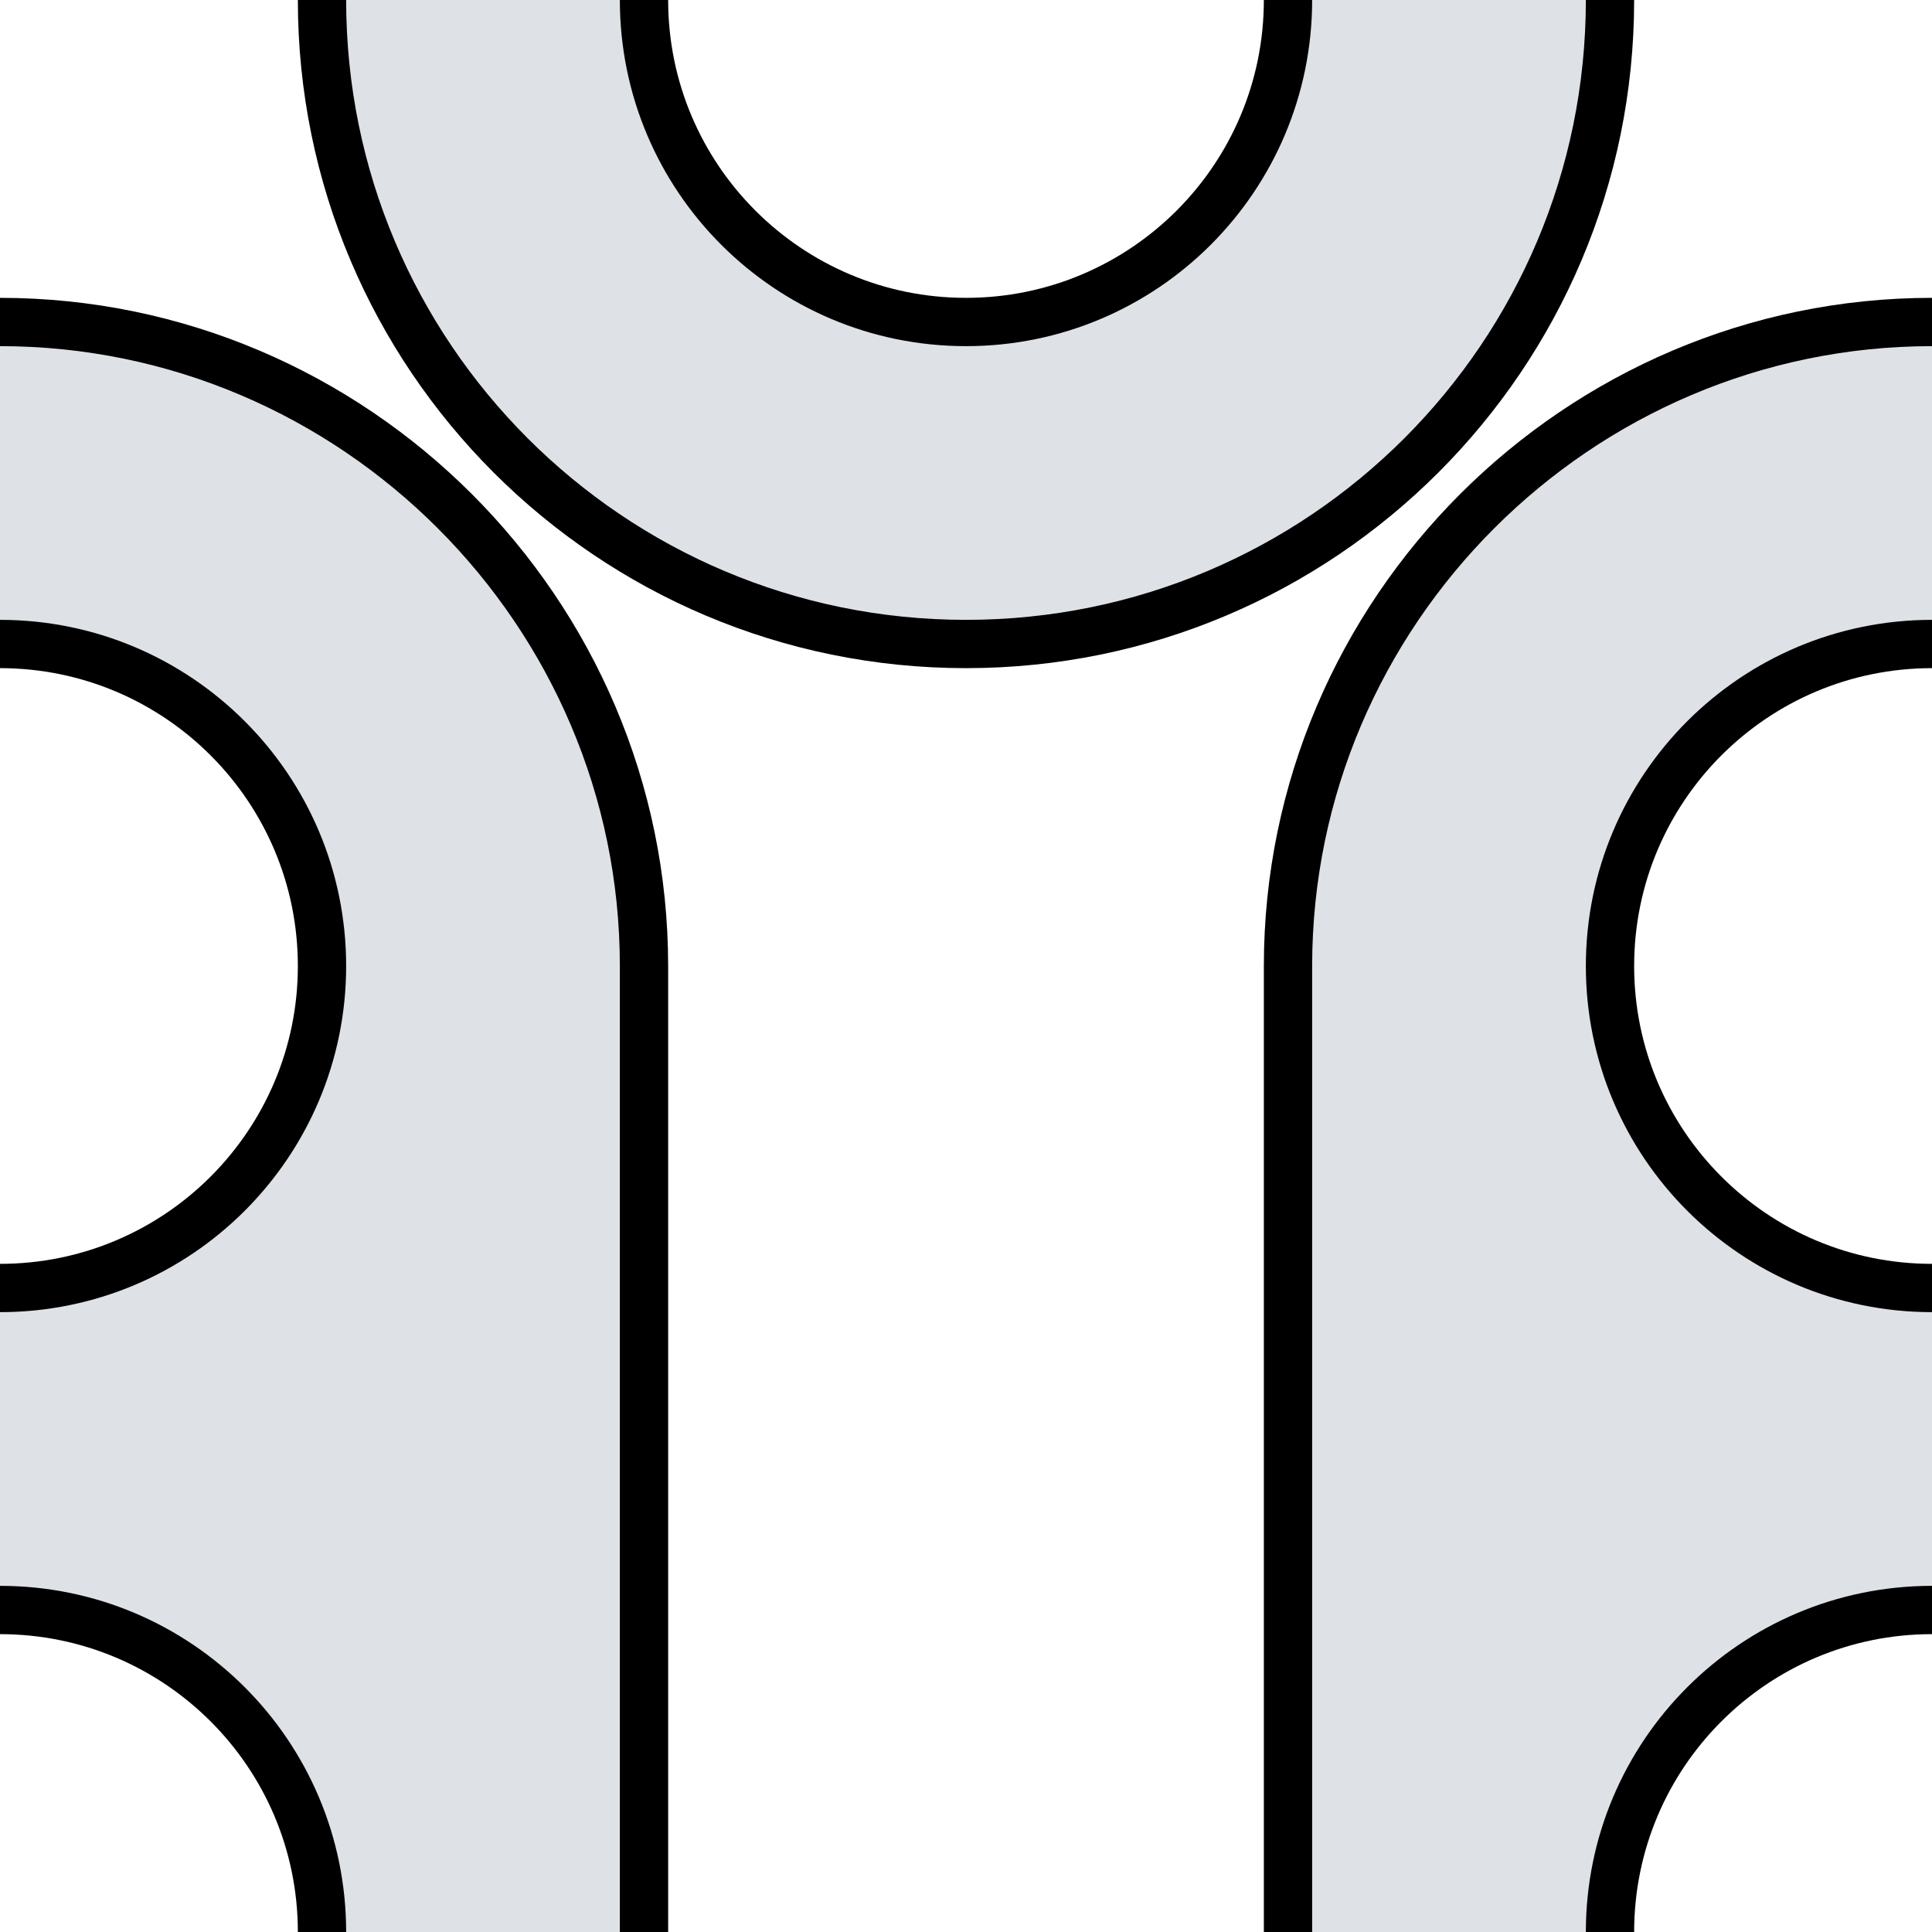
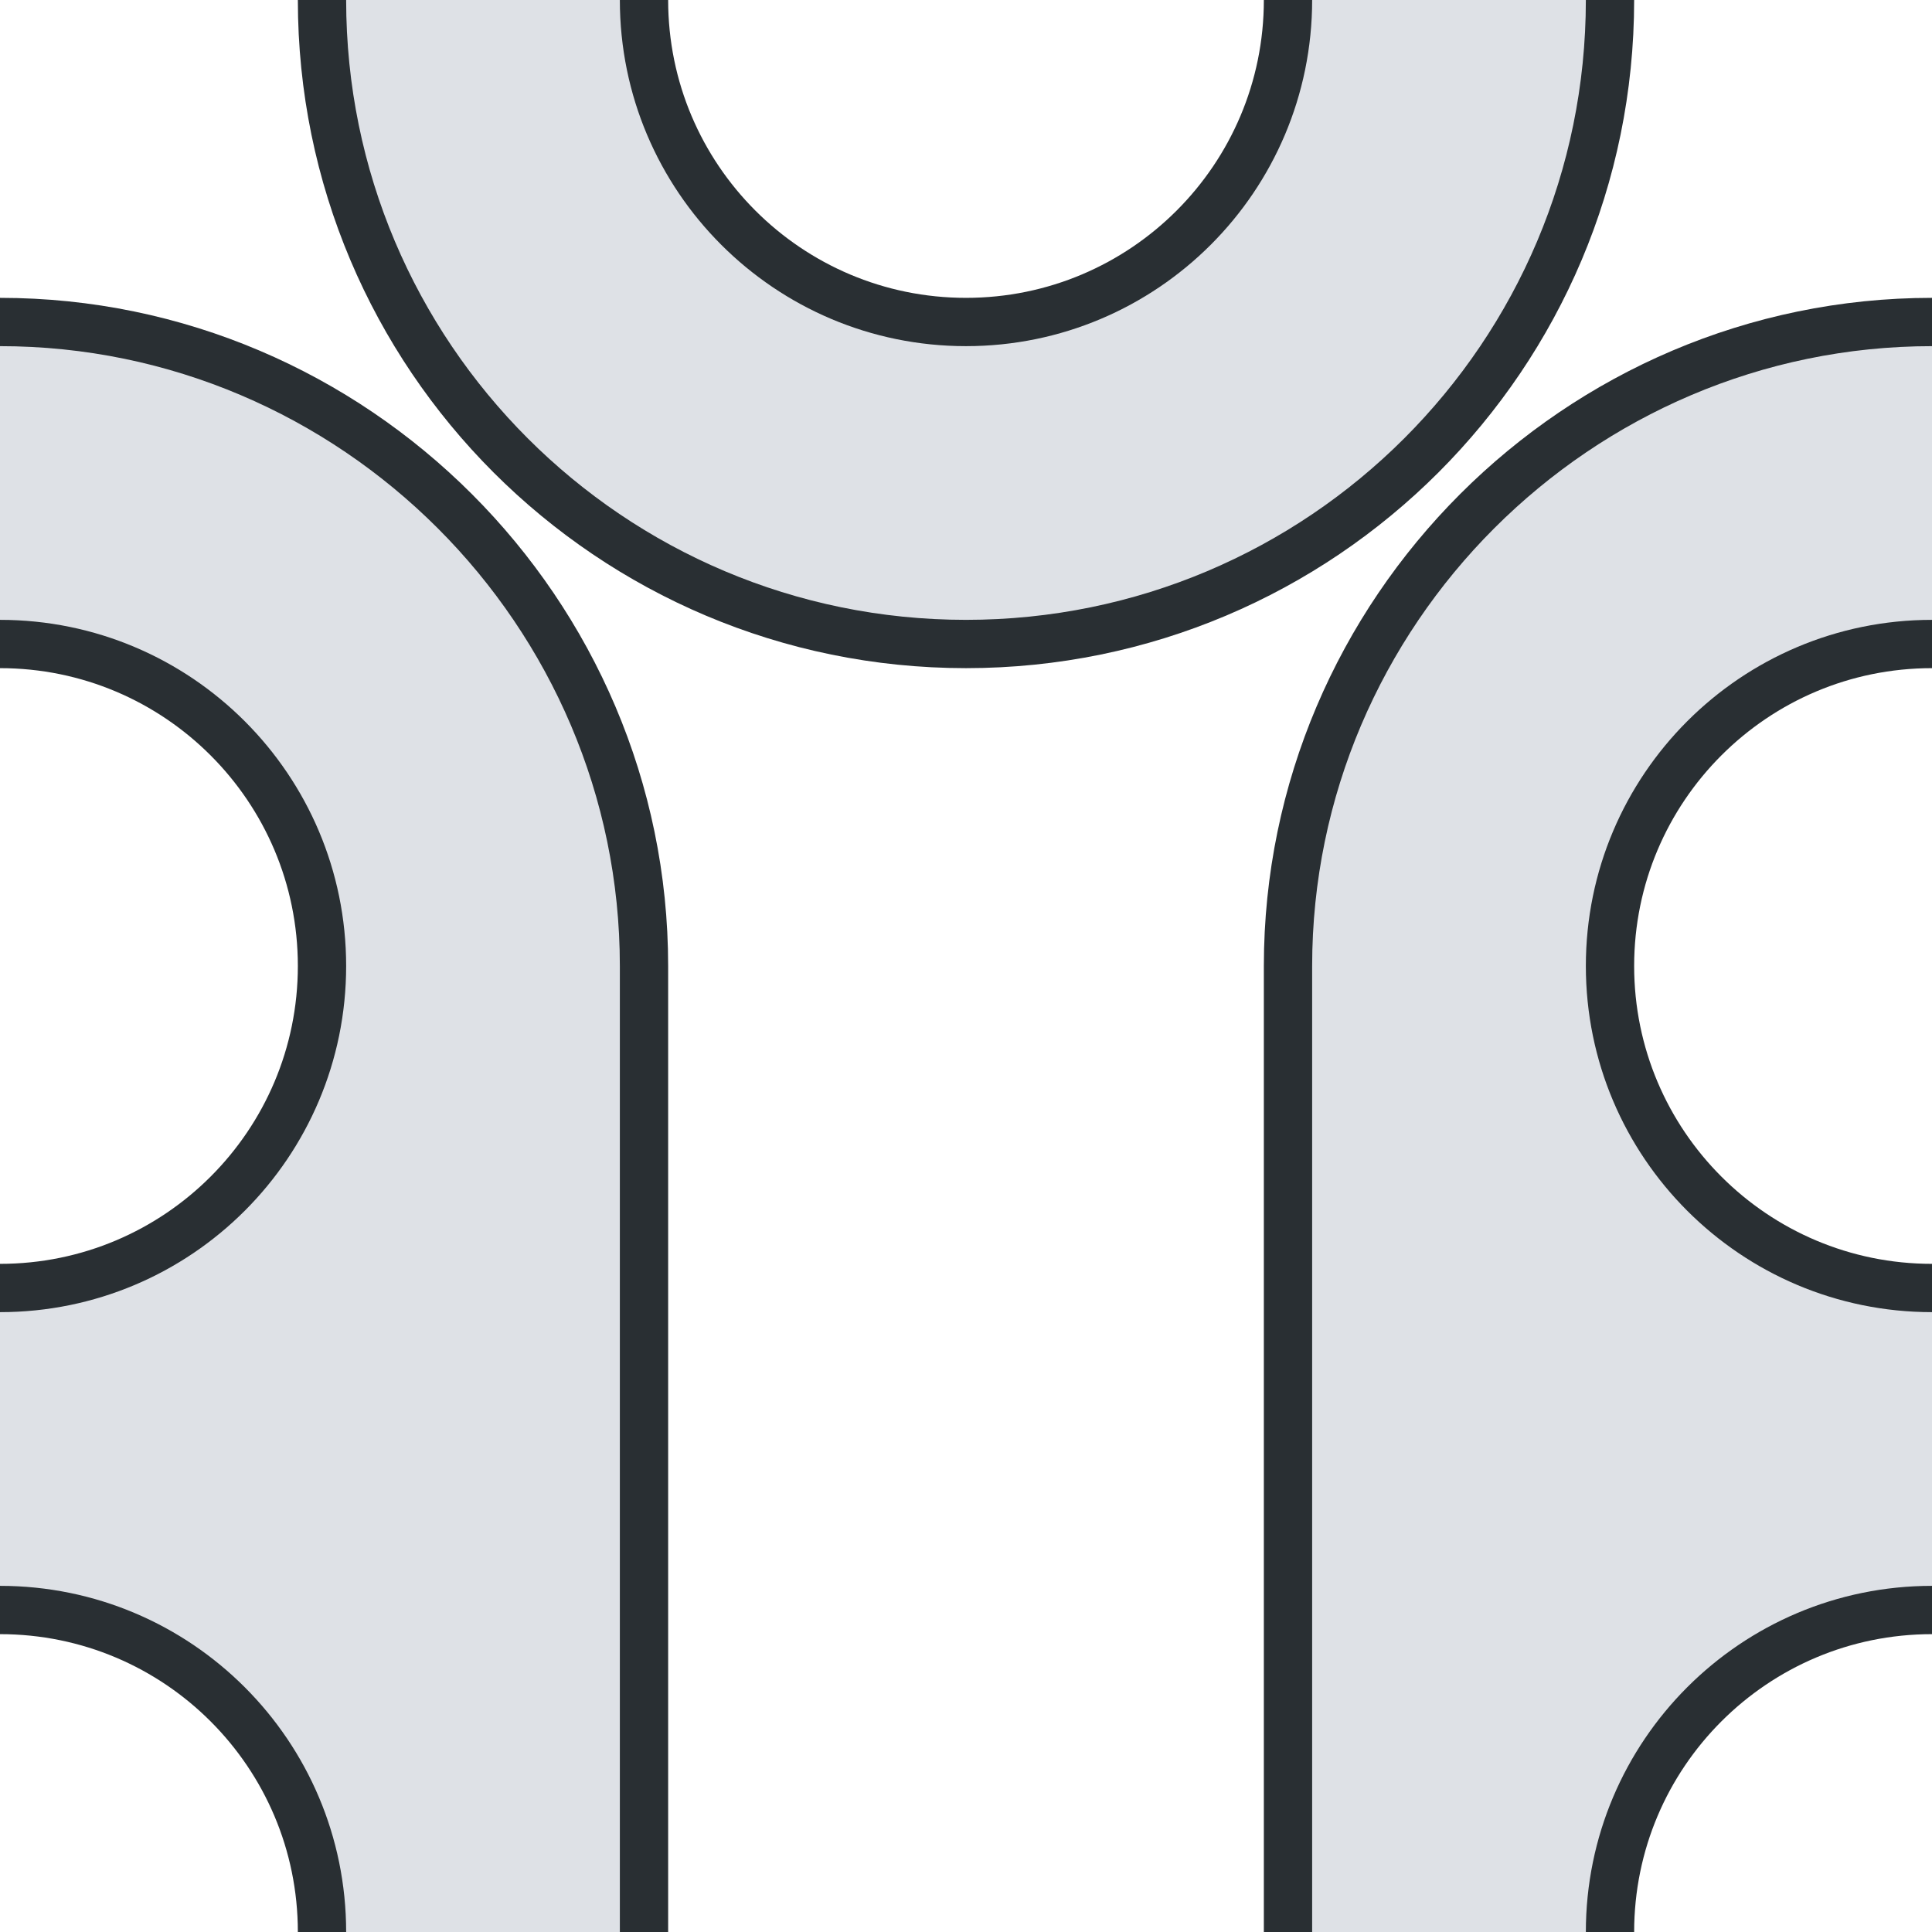
<svg xmlns="http://www.w3.org/2000/svg" width="1200" height="1200">
  <g id="group">
    <path d="M0,200c220,0,400,180,400,400c0,170,0,336.453,0,600h-200c0-110.457-89.543-200-200-200v-200c110.457,0,200-89.543,200-200s-89.543-200-200-200v-200Z" fill="#dee1e6" stroke-width="0" />
    <path d="M800,1200c0-221.859,0-380.699,0-600c0-220,180-400,400-400v200c-110.457,0-200,89.543-200,200s89.543,200,200,200v200c-110.457,0-200,89.543-200,200h-200Z" fill="#dee1e6" stroke-width="0" />
    <path d="M600,400C379.086,400,200,220.914,200,0h200c0,110.457,89.543,200,200,200s200-89.543,200-200h200c0,220.914-179.086,400-400,400Z" fill="#dee1e6" stroke-width="0" />
-     <path d="M0,200c220,0,400,180,400,400c0,170,0,336.453,0,600" fill="none" stroke="#000000" stroke-width="30" />
-     <path d="M200,1200c0-110.457-89.543-200-200-200" fill="none" stroke="#000000" stroke-width="30" />
-     <path d="M0,800c110.457,0,200-89.543,200-200s-89.543-200-200-200" fill="none" stroke="#000000" stroke-width="30" />
-     <path d="M800,1200c0-221.859,0-380.699,0-600c0-220,180-400,400-400" fill="none" stroke="#000000" stroke-width="30" />
-     <path d="M1200,400c-110.457,0-200,89.543-200,200s89.543,200,200,200" fill="none" stroke="#000000" stroke-width="30" />
-     <path d="M1200,1000c-110.457,0-200,89.543-200,200" fill="none" stroke="#000000" stroke-width="30" />
-     <path d="M400,0c0,110.457,89.543,200,200,200s200-89.543,200-200" fill="none" stroke="#000000" stroke-width="30" />
-     <path d="M1000,0c0,220.914-179.086,400-400,400s-400-179.086-400-400" fill="none" stroke="#000000" stroke-width="30" />
+     <path d="M0,200c220,0,400,180,400,400c0,170,0,336.453,0,600" fill="none" stroke="#292F33" stroke-width="30" />
+     <path d="M200,1200c0-110.457-89.543-200-200-200" fill="none" stroke="#292F33" stroke-width="30" />
+     <path d="M0,800c110.457,0,200-89.543,200-200s-89.543-200-200-200" fill="none" stroke="#292F33" stroke-width="30" />
+     <path d="M800,1200c0-221.859,0-380.699,0-600c0-220,180-400,400-400" fill="none" stroke="#292F33" stroke-width="30" />
+     <path d="M1200,400c-110.457,0-200,89.543-200,200s89.543,200,200,200" fill="none" stroke="#292F33" stroke-width="30" />
+     <path d="M1200,1000c-110.457,0-200,89.543-200,200" fill="none" stroke="#292F33" stroke-width="30" />
+     <path d="M400,0c0,110.457,89.543,200,200,200s200-89.543,200-200" fill="none" stroke="#292F33" stroke-width="30" />
+     <path d="M1000,0c0,220.914-179.086,400-400,400s-400-179.086-400-400" fill="none" stroke="#292F33" stroke-width="30" />
  </g>
</svg>
